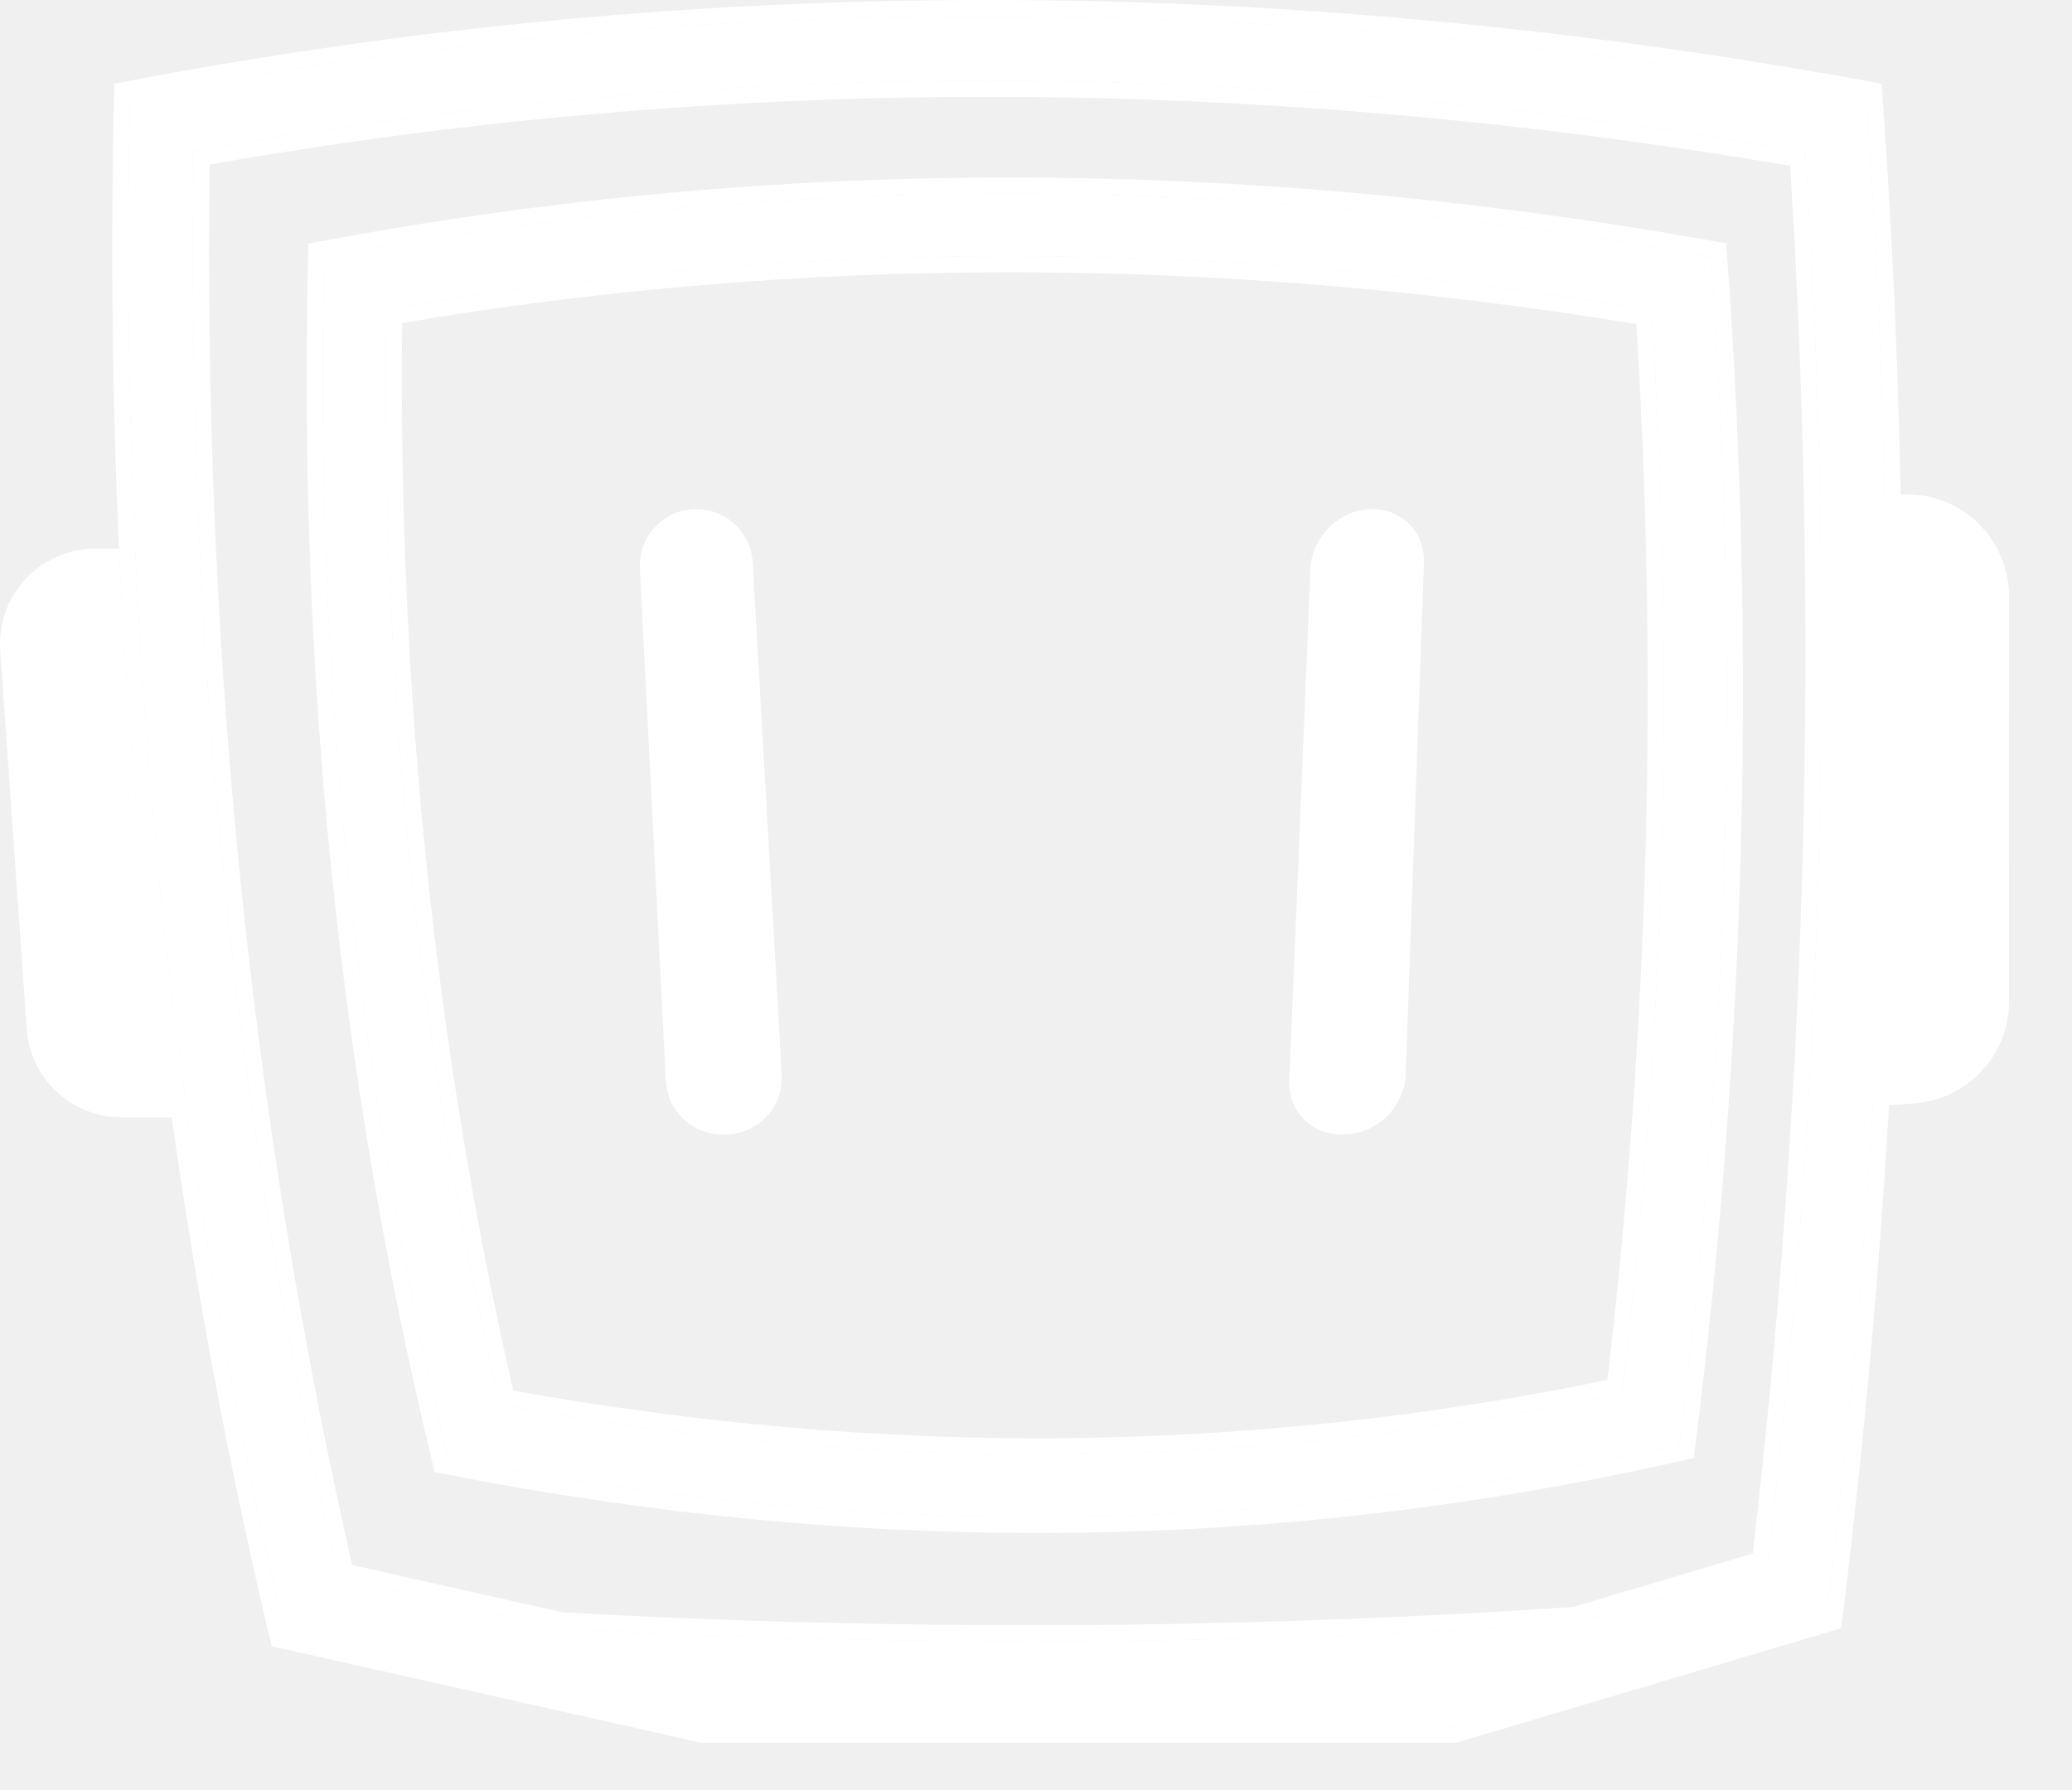
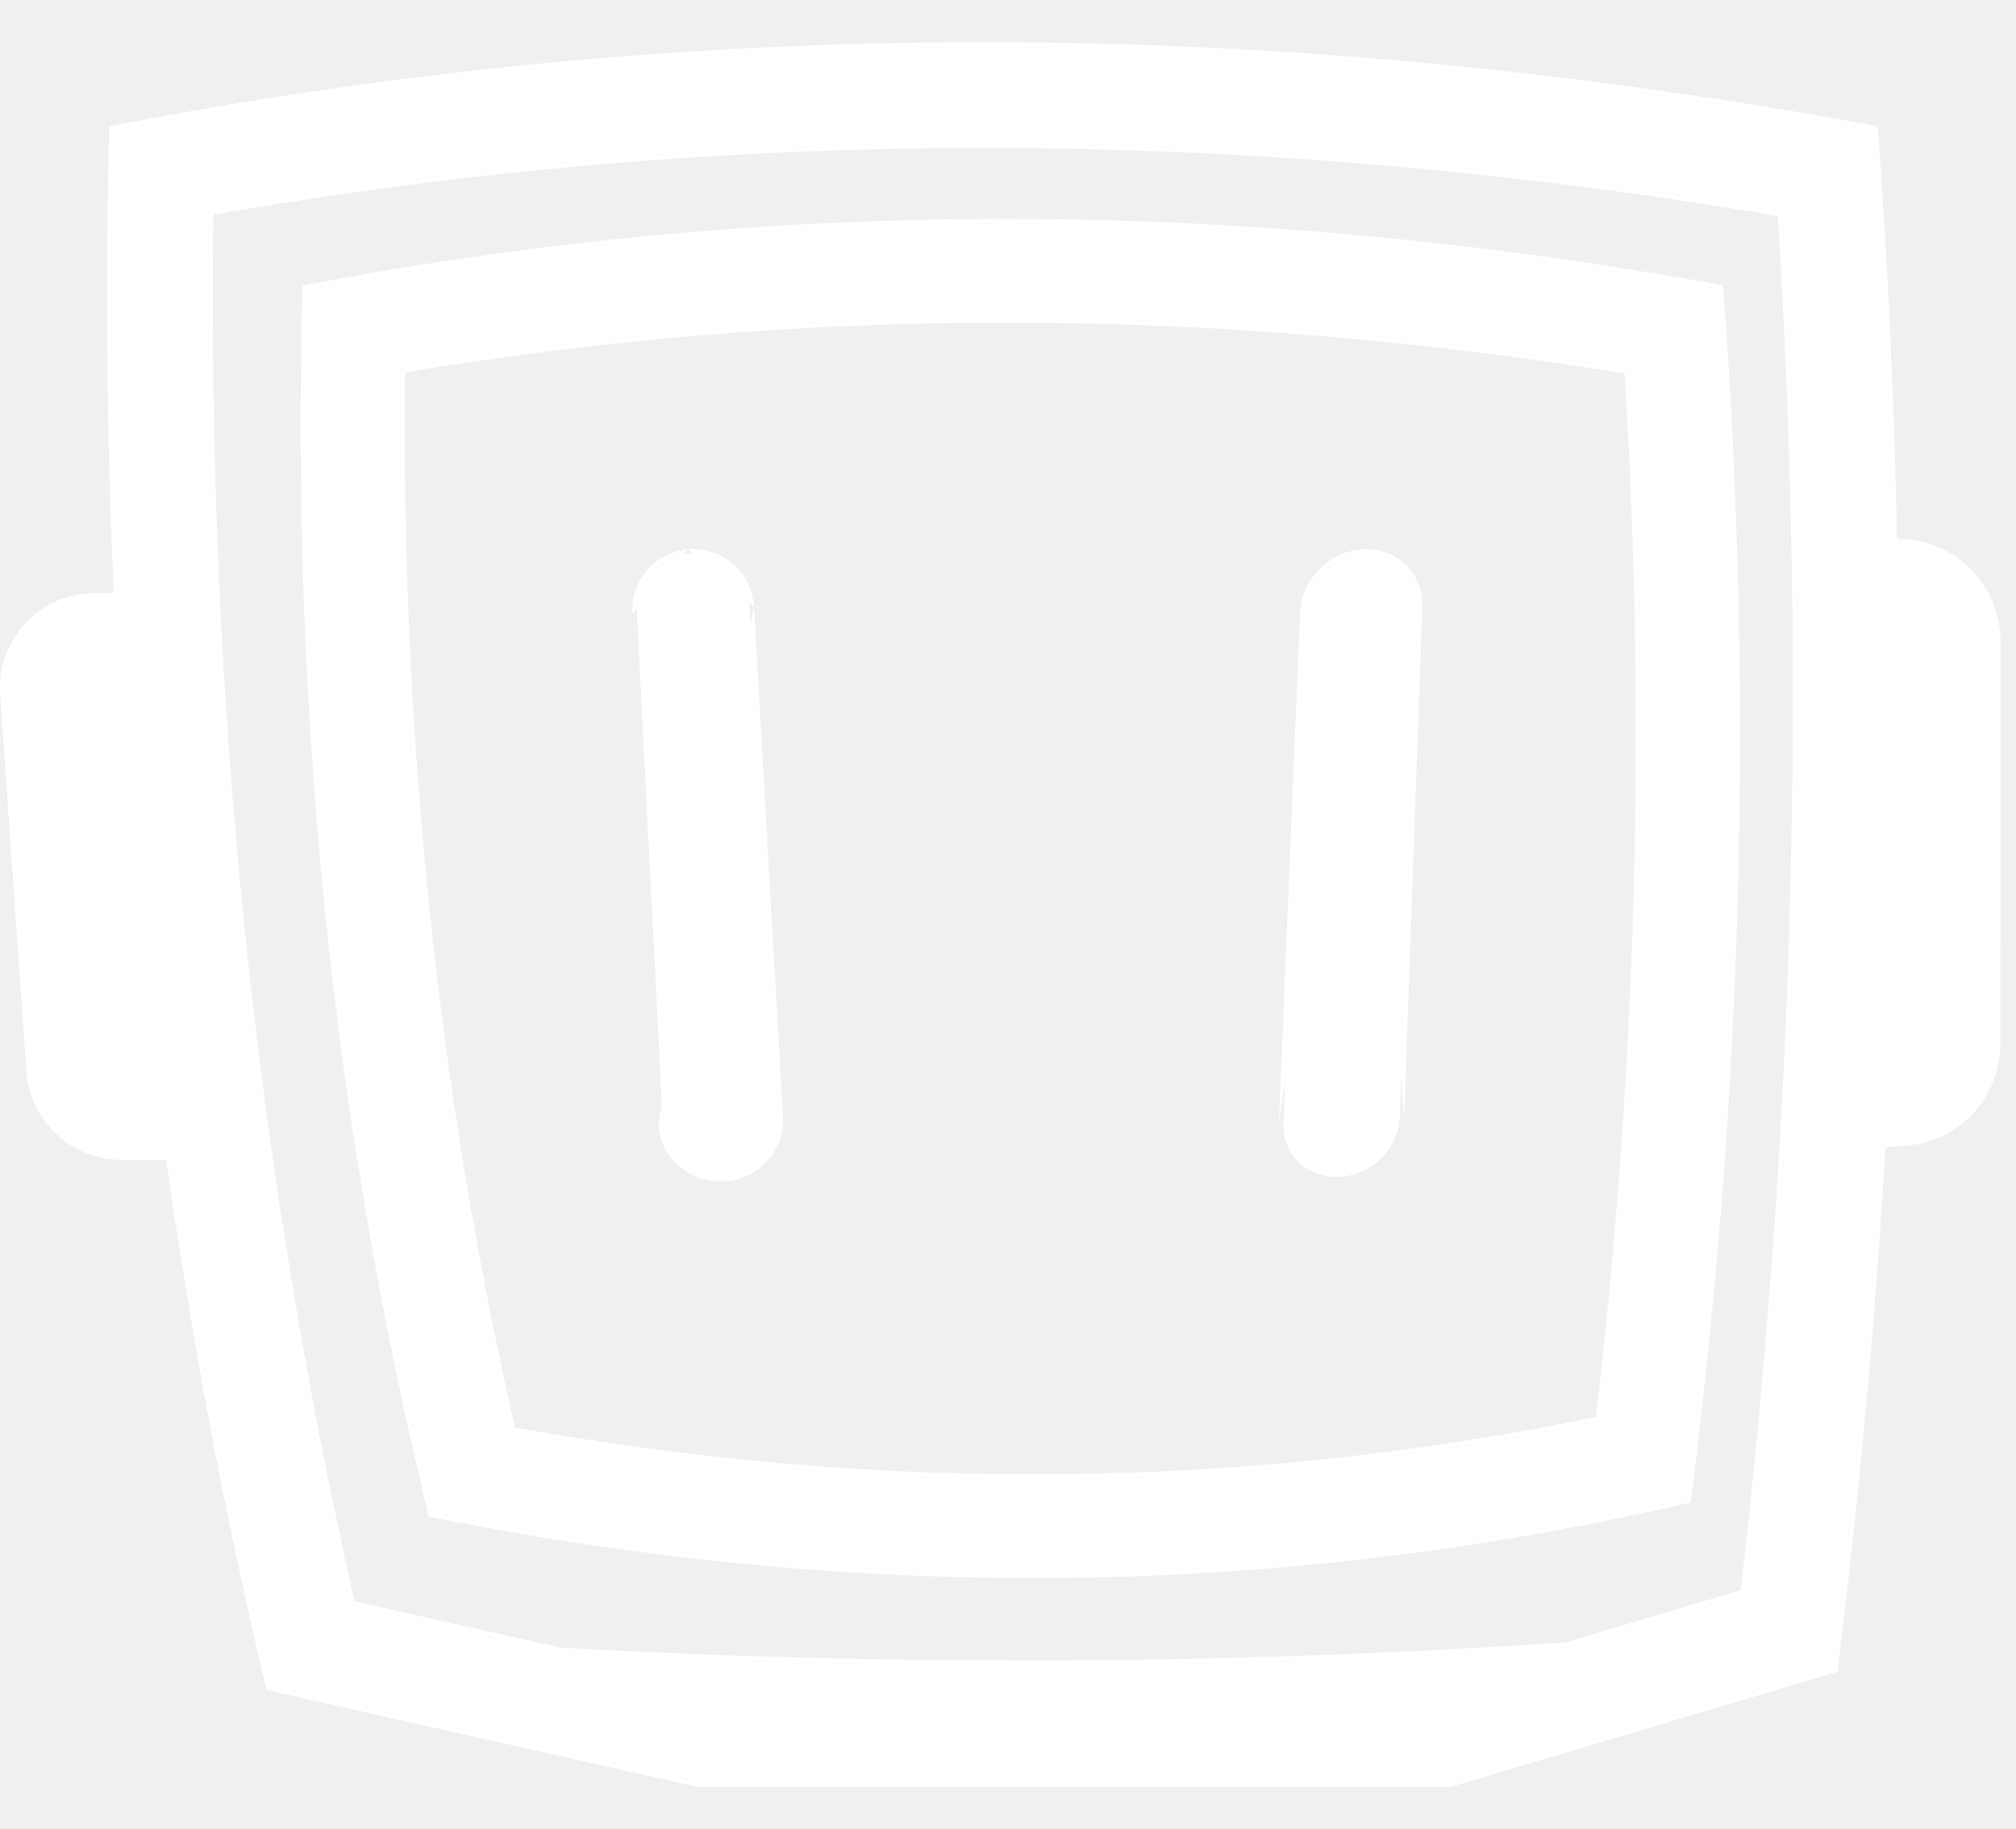
- <svg xmlns="http://www.w3.org/2000/svg" width="44" height="38" viewBox="0 0 44 38" fill="none">
-   <path fill-rule="evenodd" clip-rule="evenodd" d="M7.192 33.525C4.966 23.816 3.955 13.705 4.112 3.207C15.182 1.226 26.582 1.198 38.339 3.229C38.983 13.172 38.721 23.18 37.534 33.258L30.675 35.299H15.084L7.192 33.525ZM14.932 36.669L6.056 34.675H6.052C3.581 24.246 2.505 13.369 2.762 2.063C14.675 -0.213 26.957 -0.25 39.634 2.066C40.395 12.742 40.121 23.489 38.788 34.315L30.874 36.669H14.932Z" fill="white" />
-   <path fill-rule="evenodd" clip-rule="evenodd" d="M21.741 34.86C21.742 34.86 21.744 34.86 21.745 34.86C22.394 34.86 23.041 34.856 23.686 34.849C27.004 34.813 30.265 34.684 33.457 34.47C34.844 34.377 36.217 34.267 37.577 34.143C37.953 34.108 38.327 34.072 38.701 34.035C38.74 34.032 38.779 34.028 38.818 34.024L38.816 34.049C38.806 34.137 38.797 34.228 38.784 34.315L30.871 36.669H14.928L6.052 34.675C6.03 34.579 6.008 34.482 5.986 34.384C5.969 34.304 5.951 34.224 5.932 34.144C6.01 34.151 6.089 34.158 6.167 34.165C6.565 34.201 6.965 34.236 7.365 34.269C8.859 34.393 10.37 34.498 11.895 34.583C14.493 34.728 17.135 34.817 19.814 34.846C20.452 34.853 21.092 34.857 21.734 34.857C21.736 34.857 21.737 34.857 21.738 34.857C21.739 34.857 21.74 34.857 21.741 34.857L21.738 34.86C21.739 34.86 21.74 34.86 21.741 34.86Z" fill="white" />
-   <path fill-rule="evenodd" clip-rule="evenodd" d="M37.534 33.258C38.721 23.18 38.983 13.172 38.339 3.229C26.582 1.198 15.182 1.226 4.112 3.208C3.955 13.705 4.966 23.816 7.192 33.525L11.9 34.583C12.568 34.621 13.239 34.654 13.912 34.684C15.857 34.77 17.825 34.825 19.814 34.846C20.294 34.852 20.775 34.855 21.258 34.856C21.416 34.856 21.576 34.857 21.735 34.857H21.741L21.738 34.86H21.745C21.904 34.86 22.064 34.86 22.223 34.859C22.712 34.858 23.2 34.855 23.687 34.849C26.48 34.819 29.233 34.723 31.939 34.565C32.447 34.536 32.953 34.504 33.457 34.47L33.461 34.47L37.534 33.258ZM33.4 34.13L37.22 32.994C38.372 23.103 38.63 13.281 38.014 3.521C26.488 1.56 15.309 1.585 4.451 3.495C4.317 13.791 5.312 23.709 7.478 33.238L11.948 34.243C14.53 34.387 17.155 34.475 19.818 34.504C20.455 34.511 21.094 34.514 21.735 34.514H22.568L22.567 34.516C22.94 34.514 23.312 34.511 23.683 34.507C26.982 34.471 30.226 34.343 33.4 34.13ZM5.847 33.792C3.522 23.633 2.513 13.05 2.762 2.063C14.675 -0.212 26.957 -0.25 39.634 2.067C40.38 12.531 40.131 23.065 38.865 33.675C38.851 33.791 38.837 33.908 38.823 34.024C38.822 34.031 38.822 34.038 38.821 34.045C38.821 34.047 38.82 34.048 38.82 34.05C38.809 34.138 38.799 34.227 38.788 34.315L30.875 36.67H14.928L6.056 34.676L6.052 34.675C6.038 34.615 6.024 34.555 6.01 34.495C6.001 34.458 5.993 34.422 5.984 34.385C5.966 34.309 5.949 34.234 5.931 34.158C5.93 34.154 5.929 34.149 5.928 34.145C5.901 34.027 5.874 33.91 5.847 33.792ZM30.924 37.012L39.1 34.58L39.128 34.357C40.464 23.509 40.738 12.74 39.976 2.042L39.957 1.777L39.696 1.729C26.979 -0.595 14.654 -0.557 2.698 1.726L2.426 1.778L2.42 2.055C2.162 13.388 3.241 24.295 5.719 34.754L5.768 34.962L14.89 37.012H30.924Z" fill="white" />
-   <path fill-rule="evenodd" clip-rule="evenodd" d="M9.512 30.969C18.308 32.703 27.027 32.643 35.659 30.684C36.726 22.217 36.943 13.806 36.335 5.459C26.208 3.649 16.396 3.679 6.884 5.459C6.677 14.3 7.54 22.811 9.512 30.969ZM8.201 6.57C8.093 14.618 8.889 22.375 10.616 29.829C18.637 31.304 26.579 31.251 34.446 29.592C35.361 21.873 35.564 14.203 35.072 6.587C25.842 5.049 16.891 5.069 8.201 6.57Z" fill="white" />
-   <path fill-rule="evenodd" clip-rule="evenodd" d="M9.23 31.263L9.179 31.05C7.199 22.86 6.334 14.32 6.542 5.451L6.548 5.173L6.821 5.122C16.375 3.334 26.229 3.304 36.395 5.122L36.657 5.168L36.676 5.434C37.286 13.804 37.069 22.238 35.999 30.727L35.969 30.965L35.735 31.018C27.054 32.989 18.287 33.048 9.446 31.305L9.23 31.263ZM10.899 29.532C18.721 30.944 26.464 30.892 34.134 29.307C35.012 21.783 35.211 14.306 34.747 6.881C25.748 5.41 17.019 5.427 8.54 6.859C8.455 14.701 9.234 22.262 10.899 29.532ZM8.201 6.57C8.093 14.618 8.889 22.375 10.616 29.829C18.637 31.304 26.579 31.251 34.446 29.592C35.361 21.873 35.564 14.203 35.072 6.587C25.842 5.049 16.891 5.069 8.201 6.57ZM35.659 30.684C27.027 32.643 18.308 32.703 9.512 30.969C7.54 22.811 6.677 14.3 6.884 5.459C16.396 3.679 26.208 3.649 36.334 5.459C36.943 13.806 36.726 22.217 35.659 30.684Z" fill="white" />
-   <path d="M14.688 10.816C14.04 10.871 13.554 11.426 13.588 12.074L14.14 22.951C14.171 23.589 14.698 24.093 15.339 24.093H15.401C16.09 24.093 16.638 23.514 16.601 22.825L15.984 11.947C15.946 11.272 15.357 10.761 14.685 10.816H14.688Z" fill="white" />
-   <path d="M29.045 10.816C28.394 10.871 27.856 11.426 27.828 12.074L27.379 22.951C27.352 23.589 27.835 24.093 28.473 24.093H28.534C29.223 24.093 29.826 23.514 29.85 22.825L30.238 11.947C30.261 11.272 29.72 10.761 29.041 10.816H29.045Z" fill="white" />
-   <path d="M3.652 23.732H2.585C1.523 23.732 0.642 22.91 0.567 21.851L0.005 13.818C-0.074 12.646 0.851 11.652 2.023 11.652H2.529C2.718 15.739 3.091 19.766 3.652 23.732Z" fill="white" />
-   <path d="M39.51 23.512L40.648 23.433C41.782 23.354 42.66 22.411 42.662 21.276L42.665 12.666C42.662 11.41 41.601 10.418 40.351 10.505L39.811 10.543C39.913 14.916 39.814 19.239 39.51 23.512Z" fill="white" />
+ <svg xmlns="http://www.w3.org/2000/svg" width="43" height="39" viewBox="0 0 43 39" fill="none">
+   <path fill-rule="evenodd" clip-rule="evenodd" d="M7.192 34.525C4.966 24.816 3.955 14.705 4.112 4.207C15.182 2.226 26.582 2.198 38.339 4.229C38.983 14.172 38.721 24.18 37.534 34.258L30.675 36.299H15.084L7.192 34.525ZM14.932 37.67L6.056 35.675H6.052C3.581 25.247 2.505 14.369 2.762 3.063C14.675 0.788 26.957 0.75 39.634 3.067C40.395 13.742 40.121 24.489 38.787 35.315L30.874 37.67H14.932Z" fill="white" />
+   <path fill-rule="evenodd" clip-rule="evenodd" d="M21.741 35.86H21.745C22.394 35.86 23.041 35.856 23.686 35.849C27.004 35.813 30.265 35.684 33.457 35.47C34.844 35.377 36.217 35.268 37.577 35.143C37.953 35.108 38.327 35.072 38.701 35.035C38.74 35.032 38.779 35.028 38.818 35.024L38.816 35.049C38.806 35.137 38.797 35.228 38.784 35.315L30.871 37.67H14.928L6.052 35.675C6.03 35.579 6.008 35.482 5.986 35.384C5.969 35.304 5.951 35.224 5.932 35.144C6.01 35.151 6.089 35.158 6.167 35.165C6.565 35.201 6.964 35.236 7.365 35.269C8.859 35.393 10.37 35.498 11.895 35.583C14.493 35.729 17.135 35.817 19.814 35.846C20.452 35.853 21.092 35.857 21.734 35.857H21.738H21.741L21.738 35.86H21.741Z" fill="white" />
+   <path fill-rule="evenodd" clip-rule="evenodd" d="M37.534 34.258C38.721 24.18 38.983 14.172 38.339 4.229C26.582 2.198 15.182 2.226 4.112 4.207C3.955 14.705 4.966 24.816 7.192 34.525L11.9 35.583C12.1 35.594 12.3 35.605 12.501 35.616C14.904 35.742 17.343 35.82 19.814 35.846C20.407 35.853 21.003 35.856 21.6 35.857C21.645 35.857 21.69 35.857 21.734 35.857H21.741L21.738 35.86H21.745C21.79 35.86 21.834 35.86 21.879 35.86C22.483 35.86 23.086 35.856 23.686 35.849C26.849 35.815 29.962 35.696 33.011 35.499C33.16 35.49 33.308 35.48 33.457 35.47L33.461 35.47L37.534 34.258ZM33.443 35.371L37.443 34.181C38.619 24.157 38.88 14.204 38.244 4.314C26.554 2.304 15.219 2.33 4.21 4.291C4.061 14.73 5.067 24.785 7.275 34.442L11.914 35.484C14.506 35.629 17.142 35.718 19.815 35.746C20.453 35.753 21.093 35.757 21.734 35.757H21.983L21.979 35.76C22.549 35.759 23.118 35.756 23.685 35.749C26.998 35.713 30.256 35.585 33.443 35.371ZM5.931 35.158C5.93 35.154 5.929 35.149 5.928 35.145C5.92 35.11 5.912 35.075 5.904 35.041C3.538 24.806 2.51 14.14 2.762 3.063C14.675 0.788 26.957 0.75 39.634 3.067C40.386 13.613 40.127 24.229 38.835 34.922C38.831 34.956 38.827 34.99 38.823 35.024C38.822 35.031 38.821 35.038 38.82 35.045L38.82 35.05C38.817 35.075 38.814 35.1 38.811 35.125C38.803 35.188 38.795 35.252 38.787 35.315L38.786 35.316L30.874 37.67H14.928L6.056 35.675H6.052C6.029 35.578 6.006 35.481 5.984 35.385C5.973 35.339 5.962 35.292 5.951 35.246C5.945 35.217 5.938 35.188 5.931 35.158ZM30.889 37.77L38.879 35.392L38.887 35.327C40.221 24.495 40.495 13.741 39.734 3.059L39.728 2.982L39.652 2.968C26.963 0.649 14.668 0.687 2.743 2.965L2.664 2.98L2.662 3.061C2.405 14.375 3.482 25.261 5.955 35.698L5.969 35.759L14.917 37.77H30.889Z" fill="white" />
+   <path fill-rule="evenodd" clip-rule="evenodd" d="M37.534 34.258C38.721 24.18 38.983 14.172 38.339 4.229C26.582 2.198 15.182 2.226 4.112 4.207C3.955 14.705 4.966 24.816 7.192 34.525L11.9 35.583C12.568 35.621 13.239 35.654 13.912 35.684C15.857 35.77 17.825 35.825 19.814 35.846C20.294 35.852 20.775 35.855 21.258 35.856C21.416 35.856 21.575 35.857 21.734 35.857H21.741L21.738 35.86H21.745C21.904 35.86 22.064 35.86 22.223 35.859C22.712 35.858 23.2 35.855 23.686 35.849C26.48 35.819 29.233 35.723 31.939 35.565C32.447 35.536 32.952 35.504 33.457 35.47L33.461 35.47L37.534 34.258ZM33.4 35.13L37.22 33.994C38.372 24.103 38.63 14.281 38.014 4.521C26.488 2.56 15.309 2.585 4.451 4.495C4.317 14.791 5.312 24.709 7.478 34.238L11.948 35.243C14.53 35.387 17.155 35.475 19.818 35.504C20.454 35.511 21.094 35.514 21.735 35.514H22.568L22.567 35.516C22.939 35.514 23.311 35.511 23.683 35.507C26.982 35.471 30.226 35.343 33.4 35.13ZM5.847 34.792C3.522 24.633 2.512 14.05 2.762 3.063C14.675 0.788 26.957 0.75 39.634 3.067C40.38 13.531 40.131 24.065 38.865 34.675C38.851 34.791 38.837 34.908 38.823 35.024C38.822 35.031 38.821 35.038 38.82 35.045L38.82 35.05C38.809 35.138 38.798 35.227 38.787 35.315L30.874 37.67H14.928L6.056 35.675H6.052C6.038 35.615 6.024 35.555 6.01 35.495C6.001 35.458 5.992 35.422 5.984 35.385C5.966 35.309 5.948 35.234 5.931 35.158C5.93 35.154 5.929 35.149 5.928 35.145C5.901 35.027 5.874 34.91 5.847 34.792ZM30.924 38.012L39.1 35.58L39.128 35.357C40.464 24.509 40.738 13.74 39.976 3.042L39.957 2.777L39.696 2.729C26.979 0.405 14.654 0.443 2.698 2.727L2.426 2.778L2.42 3.055C2.162 14.388 3.241 25.295 5.719 35.754L5.768 35.962L14.89 38.012H30.924Z" fill="white" />
+   <path fill-rule="evenodd" clip-rule="evenodd" d="M37.626 34.335L33.479 35.569L33.464 35.57C32.959 35.604 32.453 35.636 31.945 35.665C29.238 35.823 26.482 35.919 23.688 35.95C23.201 35.955 22.713 35.958 22.223 35.959C22.064 35.96 21.904 35.96 21.745 35.96H21.497L21.5 35.956C21.419 35.956 21.338 35.956 21.257 35.956C20.775 35.955 20.293 35.952 19.813 35.946C17.823 35.925 15.854 35.87 13.908 35.784C13.234 35.754 12.563 35.721 11.895 35.683L11.886 35.683L7.109 34.609L7.094 34.548C4.867 24.83 3.855 14.711 4.012 4.206L4.013 4.124L4.094 4.109C15.176 2.125 26.588 2.098 38.356 4.13L38.434 4.144L38.439 4.222C39.083 14.172 38.821 24.186 37.634 34.27L37.626 34.335ZM21.6 35.857C21.645 35.857 21.69 35.857 21.734 35.857H21.741L21.738 35.86H21.745C21.79 35.86 21.834 35.86 21.879 35.86C21.994 35.86 22.109 35.86 22.223 35.859C22.712 35.858 23.2 35.855 23.686 35.849C26.48 35.819 29.233 35.723 31.939 35.565C32.447 35.536 32.952 35.504 33.457 35.47L33.461 35.47L37.534 34.258C38.721 24.18 38.983 14.172 38.339 4.229C26.582 2.198 15.182 2.226 4.112 4.207C3.955 14.705 4.966 24.816 7.192 34.525L11.9 35.583C12.568 35.621 13.239 35.654 13.912 35.684C15.857 35.77 17.825 35.825 19.814 35.846C20.294 35.852 20.775 35.855 21.258 35.856C21.372 35.856 21.486 35.856 21.6 35.857ZM22.709 35.515C23.034 35.513 23.359 35.51 23.683 35.507C26.982 35.471 30.226 35.343 33.4 35.13L37.22 33.994C38.372 24.103 38.63 14.281 38.014 4.521C26.488 2.56 15.309 2.585 4.451 4.495C4.317 14.791 5.312 24.709 7.478 34.238L11.948 35.243C14.53 35.387 17.155 35.475 19.818 35.504C20.454 35.511 21.094 35.514 21.735 35.514H22.568L22.567 35.516L22.568 35.516L22.57 35.516C22.616 35.515 22.663 35.515 22.709 35.515ZM22.809 35.414C23.101 35.412 23.391 35.41 23.682 35.407C26.975 35.371 30.214 35.243 33.383 35.031L37.128 33.917C38.27 24.081 38.527 14.313 37.92 4.606C26.46 2.665 15.346 2.689 4.55 4.58C4.423 14.816 5.413 24.678 7.561 34.155L11.961 35.143C14.539 35.287 17.161 35.375 19.819 35.404C20.455 35.41 21.094 35.414 21.735 35.414L22.809 35.414ZM38.823 35.024C38.837 34.908 38.851 34.791 38.865 34.675C40.131 24.065 40.38 13.531 39.634 3.067C26.957 0.75 14.675 0.788 2.762 3.063C2.512 14.05 3.522 24.633 5.847 34.792C5.874 34.91 5.901 35.027 5.928 35.145L5.931 35.158L5.984 35.385L6.01 35.495L6.052 35.675H6.056L14.928 37.67H30.874L38.787 35.315L38.823 35.024ZM38.724 35.012C38.738 34.896 38.752 34.779 38.766 34.663C40.028 24.086 40.279 13.584 39.54 3.151C26.93 0.856 14.712 0.893 2.861 3.146C2.618 14.097 3.627 24.644 5.944 34.77C5.971 34.887 5.998 35.005 6.025 35.122L6.028 35.136L6.081 35.362L6.107 35.472L6.135 35.591L14.94 37.57H30.86L38.696 35.238L38.724 35.012ZM30.939 38.112H14.879L5.685 36.046L5.622 35.777C3.141 25.309 2.062 14.394 2.32 3.053L2.328 2.695L2.679 2.628C14.647 0.342 26.985 0.305 39.714 2.631L40.051 2.693L40.076 3.035C40.839 13.739 40.564 24.515 39.227 35.369L39.192 35.657L30.939 38.112ZM5.768 35.962L5.719 35.754C3.241 25.295 2.162 14.388 2.42 3.055L2.426 2.778L2.698 2.727C14.654 0.443 26.979 0.405 39.696 2.729L39.957 2.777L39.976 3.042C40.738 13.74 40.464 24.509 39.128 35.357L39.1 35.58L30.924 38.012H14.89L5.768 35.962Z" fill="white" />
+   <path fill-rule="evenodd" clip-rule="evenodd" d="M9.512 31.969C18.308 33.703 27.027 33.643 35.659 31.684C36.726 23.217 36.943 14.806 36.334 6.459C26.208 4.649 16.396 4.679 6.884 6.459C6.677 15.3 7.539 23.811 9.512 31.969ZM8.201 7.57C8.093 15.618 8.888 23.375 10.616 30.829C18.637 32.304 26.579 32.251 34.446 30.592C35.361 22.873 35.564 15.203 35.072 7.587C25.842 6.049 16.891 6.069 8.201 7.57Z" fill="white" />
+   <path fill-rule="evenodd" clip-rule="evenodd" d="M9.43 32.055L9.415 31.993C7.44 23.825 6.577 15.306 6.784 6.457L6.786 6.376L6.866 6.361C16.39 4.578 26.214 4.548 36.352 6.361L36.428 6.374L36.434 6.452C37.043 14.806 36.826 23.223 35.758 31.697L35.75 31.766L35.681 31.782C27.035 33.744 18.302 33.804 9.493 32.067L9.43 32.055ZM10.698 30.743C18.661 32.199 26.546 32.146 34.355 30.509C35.259 22.847 35.461 15.233 34.977 7.672C25.815 6.154 16.928 6.173 8.3 7.654C8.198 15.642 8.989 23.343 10.698 30.743ZM8.201 7.57C8.093 15.618 8.888 23.375 10.616 30.829C18.637 32.304 26.579 32.251 34.446 30.592C35.361 22.873 35.564 15.203 35.072 7.587C25.842 6.049 16.891 6.069 8.201 7.57ZM35.659 31.684C27.027 33.643 18.308 33.703 9.512 31.969C7.539 23.811 6.677 15.3 6.884 6.459C16.396 4.679 26.208 4.649 36.334 6.459C36.943 14.806 36.726 23.217 35.659 31.684Z" fill="white" />
+   <path fill-rule="evenodd" clip-rule="evenodd" d="M9.231 32.263L9.179 32.05C7.199 23.86 6.334 15.32 6.542 6.451L6.548 6.173L6.821 6.122C16.375 4.334 26.229 4.305 36.395 6.122L36.657 6.168L36.676 6.434C37.286 14.804 37.069 23.238 35.999 31.727L35.969 31.965L35.735 32.018C27.054 33.989 18.287 34.048 9.446 32.305L9.231 32.263ZM10.899 30.532C18.721 31.944 26.464 31.892 34.134 30.307C35.012 22.783 35.211 15.306 34.747 7.881C25.748 6.41 17.019 6.427 8.54 7.859C8.456 15.701 9.234 23.263 10.899 30.532ZM8.201 7.57C8.093 15.618 8.888 23.375 10.616 30.829C18.637 32.304 26.579 32.251 34.446 30.592C35.361 22.873 35.564 15.203 35.072 7.587C25.842 6.049 16.891 6.069 8.201 7.57ZM35.659 31.684C27.027 33.643 18.308 33.703 9.512 31.969C7.539 23.811 6.677 15.3 6.884 6.459C16.396 4.679 26.208 4.649 36.334 6.459C36.943 14.806 36.726 23.217 35.659 31.684Z" fill="white" />
+   <path fill-rule="evenodd" clip-rule="evenodd" d="M9.148 32.349L9.082 32.073C7.1 23.875 6.234 15.326 6.442 6.449L6.45 6.09L6.803 6.024C16.369 4.233 26.235 4.204 36.413 6.023L36.751 6.084L36.776 6.427C37.387 14.804 37.169 23.244 36.099 31.739L36.06 32.047L35.757 32.116C27.062 34.089 18.28 34.149 9.426 32.404L9.148 32.349ZM8.102 7.485L8.184 7.471C16.886 5.968 25.848 5.948 35.088 7.488L35.166 7.501L35.172 7.58C35.664 15.203 35.461 22.879 34.545 30.604L34.537 30.675L34.466 30.69C26.587 32.352 18.631 32.405 10.598 30.927L10.533 30.916L10.518 30.852C8.789 23.39 7.993 15.624 8.101 7.568L8.102 7.485ZM35.969 31.965L35.999 31.727C37.069 23.238 37.286 14.804 36.676 6.434L36.657 6.168L36.395 6.122C26.229 4.305 16.375 4.334 6.821 6.122L6.548 6.173L6.542 6.451C6.334 15.32 7.199 23.86 9.179 32.05L9.231 32.263L9.446 32.305C18.287 34.048 27.054 33.989 35.735 32.018L35.969 31.965ZM34.043 30.223C34.91 22.756 35.108 15.336 34.652 7.966C25.721 6.515 17.056 6.532 8.64 7.944C8.561 15.726 9.334 23.23 10.982 30.446C18.745 31.838 26.431 31.788 34.043 30.223ZM10.899 30.532C18.721 31.944 26.464 31.892 34.134 30.307C35.012 22.783 35.211 15.306 34.747 7.881C25.748 6.41 17.019 6.427 8.54 7.859C8.456 15.701 9.234 23.263 10.899 30.532ZM35.569 31.602C26.994 33.538 18.333 33.597 9.594 31.883C7.641 23.778 6.783 15.324 6.982 6.542C16.433 4.784 26.181 4.755 36.24 6.544C36.84 14.836 36.624 23.191 35.569 31.602ZM36.334 6.459C26.208 4.649 16.396 4.679 6.884 6.459C6.677 15.3 7.539 23.811 9.512 31.969C18.308 33.703 27.027 33.643 35.659 31.684C36.726 23.217 36.943 14.806 36.334 6.459ZM10.616 30.829C8.888 23.375 8.093 15.618 8.201 7.57C16.891 6.069 25.842 6.049 35.072 7.587C35.564 15.203 35.361 22.873 34.446 30.592C26.579 32.251 18.637 32.304 10.616 30.829Z" fill="white" />
+   <path d="M14.688 11.816C14.04 11.871 13.554 12.426 13.588 13.074L14.14 23.951C14.171 24.589 14.698 25.093 15.339 25.093H15.401C16.09 25.093 16.638 24.514 16.6 23.825L15.983 12.947C15.946 12.272 15.356 11.761 14.685 11.816H14.688Z" fill="white" />
+   <path fill-rule="evenodd" clip-rule="evenodd" d="M16.6 23.825C16.638 24.514 16.09 25.093 15.401 25.093H15.339C14.698 25.093 14.171 24.589 14.14 23.951L13.588 13.074C13.554 12.429 14.037 11.875 14.681 11.817L14.685 11.816V11.816H14.688H14.685H14.688V11.816L14.692 11.816C15.361 11.765 15.946 12.275 15.983 12.947L16.6 23.825ZM14.677 11.717C13.977 11.778 13.451 12.378 13.488 13.079ZM16.083 12.942C16.043 12.21 15.404 11.658 14.677 11.717ZM16.083 12.942L16.7 23.819C16.741 24.565 16.147 25.193 15.401 25.193H15.339C14.645 25.193 14.073 24.647 14.04 23.956M13.488 13.079L14.04 23.956Z" fill="white" />
+   <path d="M29.045 11.816C28.394 11.871 27.855 12.426 27.828 13.074L27.379 23.951C27.352 24.589 27.835 25.093 28.472 25.093H28.534C29.223 25.093 29.826 24.514 29.85 23.825L30.237 12.947C30.261 12.272 29.72 11.761 29.041 11.816H29.045Z" fill="white" />
+   <path fill-rule="evenodd" clip-rule="evenodd" d="M30.237 12.947L29.85 23.825C29.826 24.514 29.223 25.093 28.534 25.093H28.472C27.835 25.093 27.352 24.589 27.379 23.951L27.828 13.074C27.855 12.429 28.39 11.875 29.037 11.817L29.041 11.816V11.816H29.045H29.041H29.045V11.816L29.049 11.816C29.724 11.765 30.261 12.275 30.237 12.947ZM29.033 11.717C28.334 11.777 27.758 12.372 27.728 13.07L27.279 23.947V23.947M29.033 11.717C29.77 11.657 30.363 12.215 30.337 12.951L29.95 23.828" fill="white" />
+   <path d="M3.652 24.732H2.585C1.523 24.732 0.642 23.91 0.567 22.851L0.005 14.818C-0.074 13.646 0.851 12.652 2.023 12.652H2.529C2.718 16.738 3.091 20.766 3.652 24.732Z" fill="white" />
+   <path fill-rule="evenodd" clip-rule="evenodd" d="M3.652 24.732C3.648 24.699 3.643 24.666 3.638 24.632C3.085 20.698 2.717 16.704 2.529 12.652H2.023C0.851 12.652 -0.074 13.646 0.005 14.818L0.567 22.851C0.642 23.91 1.523 24.732 2.585 24.732H3.652ZM0.666 22.844C0.738 23.851 1.575 24.632 2.585 24.632H3.537C2.989 20.73 2.622 16.77 2.434 12.752H2.023C0.909 12.752 0.03 13.697 0.104 14.811V14.811L0.666 22.844Z" fill="white" />
+   <path d="M39.51 24.512L40.648 24.433C41.782 24.354 42.66 23.411 42.662 22.276L42.665 13.666C42.662 12.41 41.601 11.418 40.351 11.505L39.811 11.543C39.913 15.916 39.814 20.239 39.51 24.512Z" fill="white" />
+   <path fill-rule="evenodd" clip-rule="evenodd" d="M39.51 24.512C39.513 24.478 39.515 24.445 39.517 24.411C39.815 20.171 39.912 15.881 39.811 11.543L40.351 11.505C41.601 11.418 42.662 12.41 42.665 13.666L42.662 22.276C42.66 23.411 41.782 24.354 40.648 24.433L39.51 24.512ZM42.562 22.276C42.56 23.359 41.722 24.258 40.641 24.333L39.618 24.404C39.913 20.197 40.011 15.94 39.913 11.636L40.358 11.605C41.55 11.522 42.562 12.467 42.565 13.666V13.666L42.562 22.276Z" fill="white" />
</svg>
